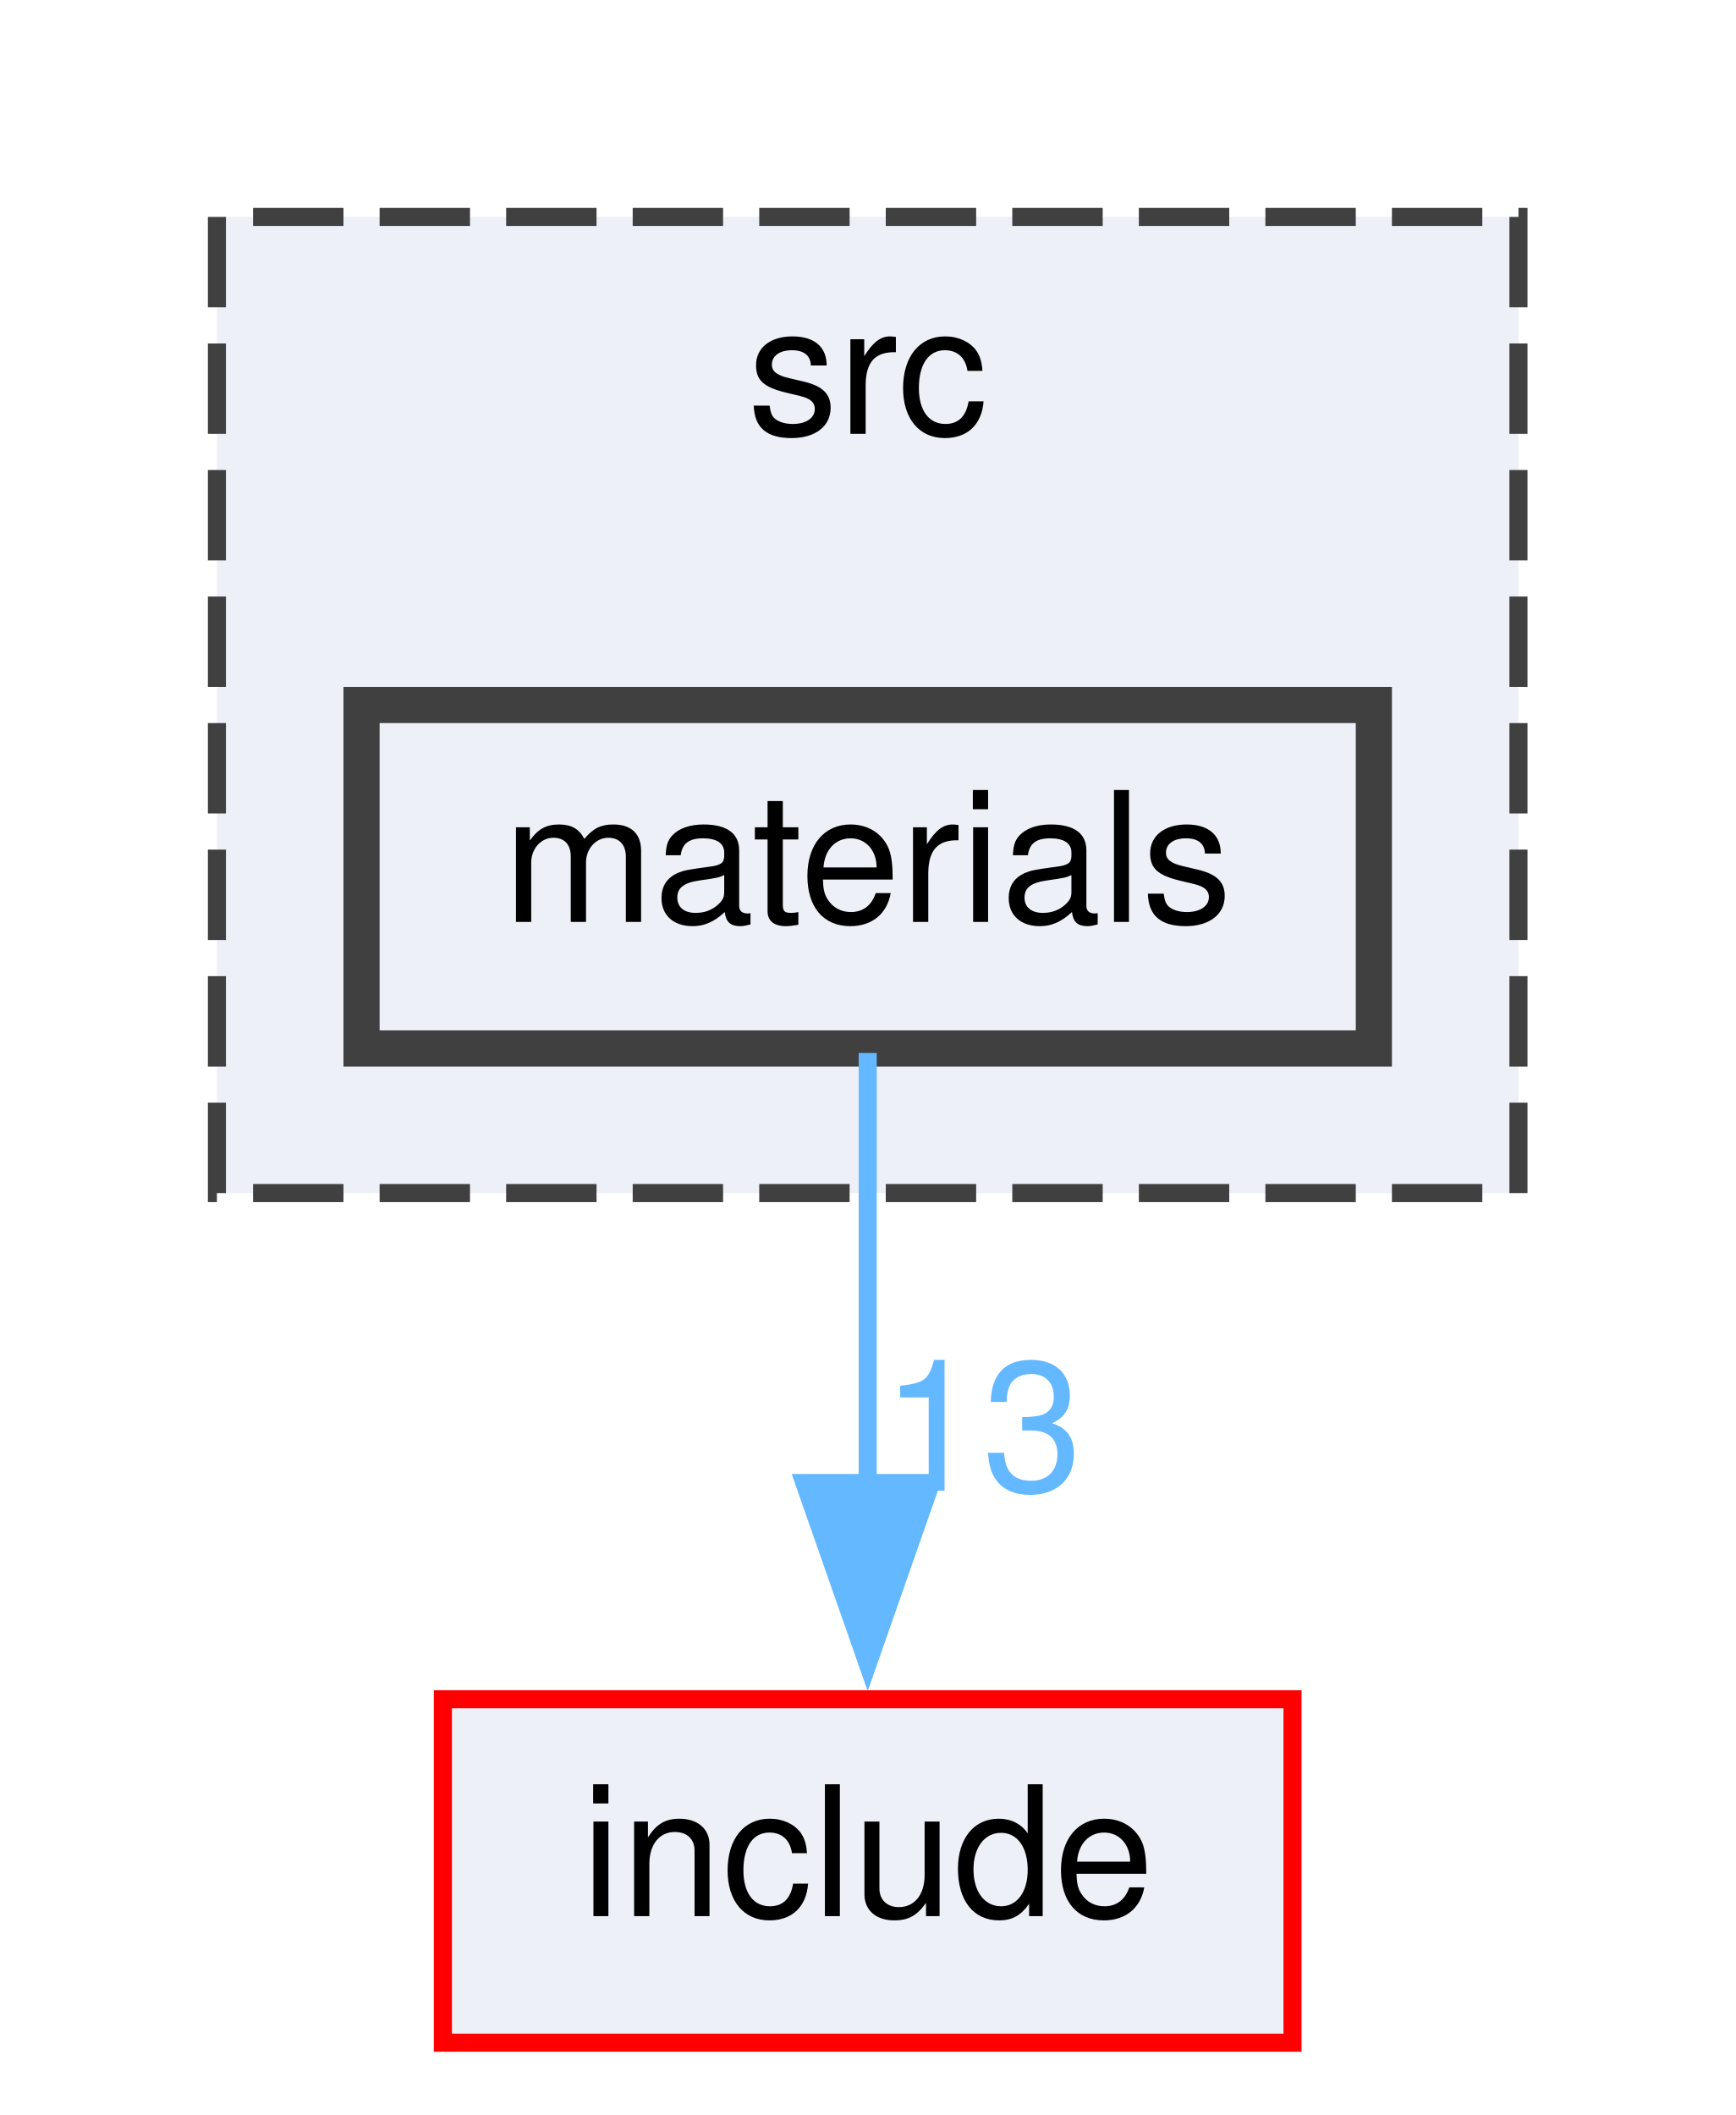
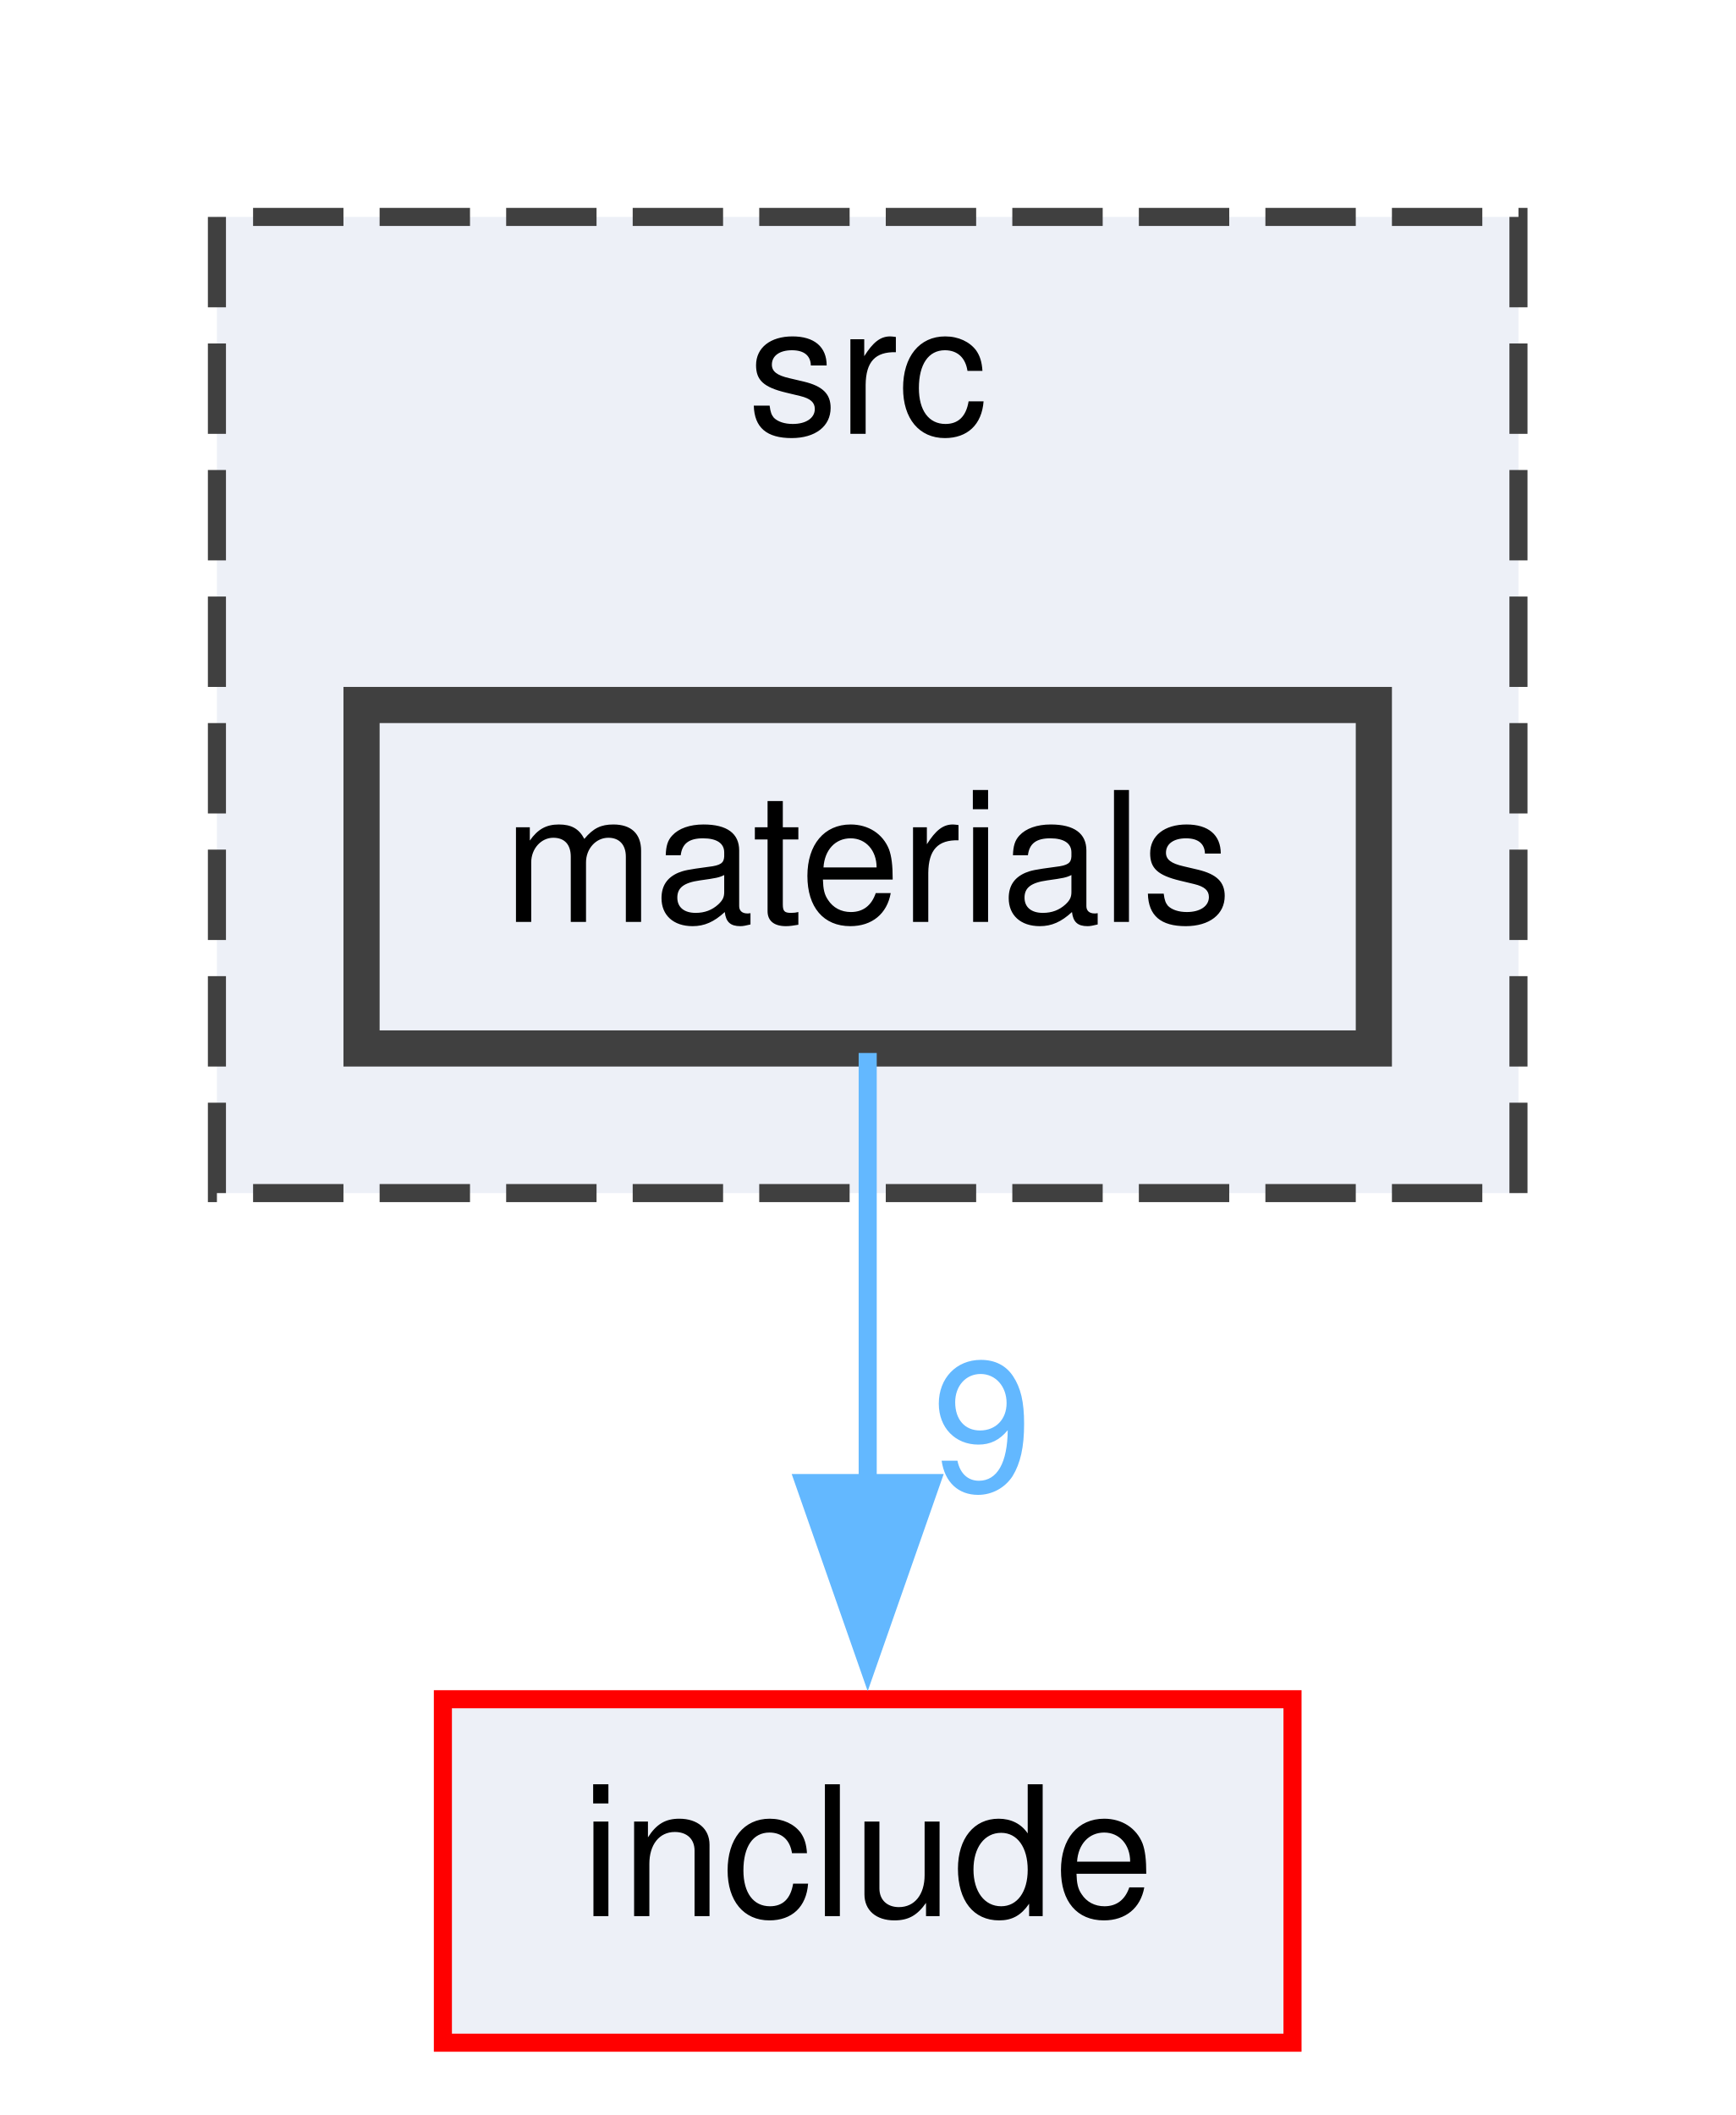
<svg xmlns="http://www.w3.org/2000/svg" xmlns:xlink="http://www.w3.org/1999/xlink" width="96pt" height="117pt" viewBox="0.00 0.00 96.00 117.00">
  <g id="graph0" class="graph" transform="scale(1 1) rotate(0) translate(4 113)">
    <g id="clust1" class="cluster">
      <g id="a_clust1">
        <a xlink:href="dir_68267d1309a1af8e8297ef4c3efbcdba.html" target="_top" xlink:title="src">
          <polygon fill="#edf0f7" stroke="#404040" stroke-dasharray="5,2" points="8,-47 8,-101 80,-101 80,-47 8,-47" />
          <text text-anchor="middle" x="44" y="-89" font-family="Helvetica,sans-Serif" font-size="10.00">src</text>
        </a>
      </g>
    </g>
    <g id="node1" class="node">
      <g id="a_node1">
        <a xlink:href="dir_79fa9b12a48436e6d1fb80a586e19af1.html" target="_top" xlink:title="materials">
          <polygon fill="#edf0f7" stroke="#404040" stroke-width="2" points="72,-74 16,-74 16,-55 72,-55 72,-74" />
          <text text-anchor="middle" x="44" y="-62" font-family="Helvetica,sans-Serif" font-size="10.00">materials</text>
        </a>
      </g>
    </g>
    <g id="node2" class="node">
      <g id="a_node2">
        <a xlink:href="dir_d44c64559bbebec7f509842c48db8b23.html" target="_top" xlink:title="include">
          <polygon fill="#edf0f7" stroke="red" points="67.5,-19 20.5,-19 20.5,0 67.5,0 67.5,-19" />
          <text text-anchor="middle" x="44" y="-7" font-family="Helvetica,sans-Serif" font-size="10.00">include</text>
        </a>
      </g>
    </g>
    <g id="edge1" class="edge">
      <path fill="none" stroke="#63b8ff" d="M44,-54.75C44,-48.27 44,-39.16 44,-30.9" />
      <polygon fill="#63b8ff" stroke="#63b8ff" points="47.5,-30.96 44,-20.96 40.5,-30.96 47.5,-30.96" />
      <g id="a_edge1-headlabel">
-         <a xlink:href="dir_000016_000012.html" target="_top" xlink:title="13">
-           <text text-anchor="middle" x="50.34" y="-30.54" font-family="Helvetica,sans-Serif" font-size="10.00" fill="#63b8ff">13</text>
+         <a xlink:href="dir_000014_000010.html" target="_top" xlink:title="9">
+           <text text-anchor="middle" x="50.34" y="-30.54" font-family="Helvetica,sans-Serif" font-size="10.00" fill="#63b8ff">9</text>
        </a>
      </g>
    </g>
  </g>
</svg>
